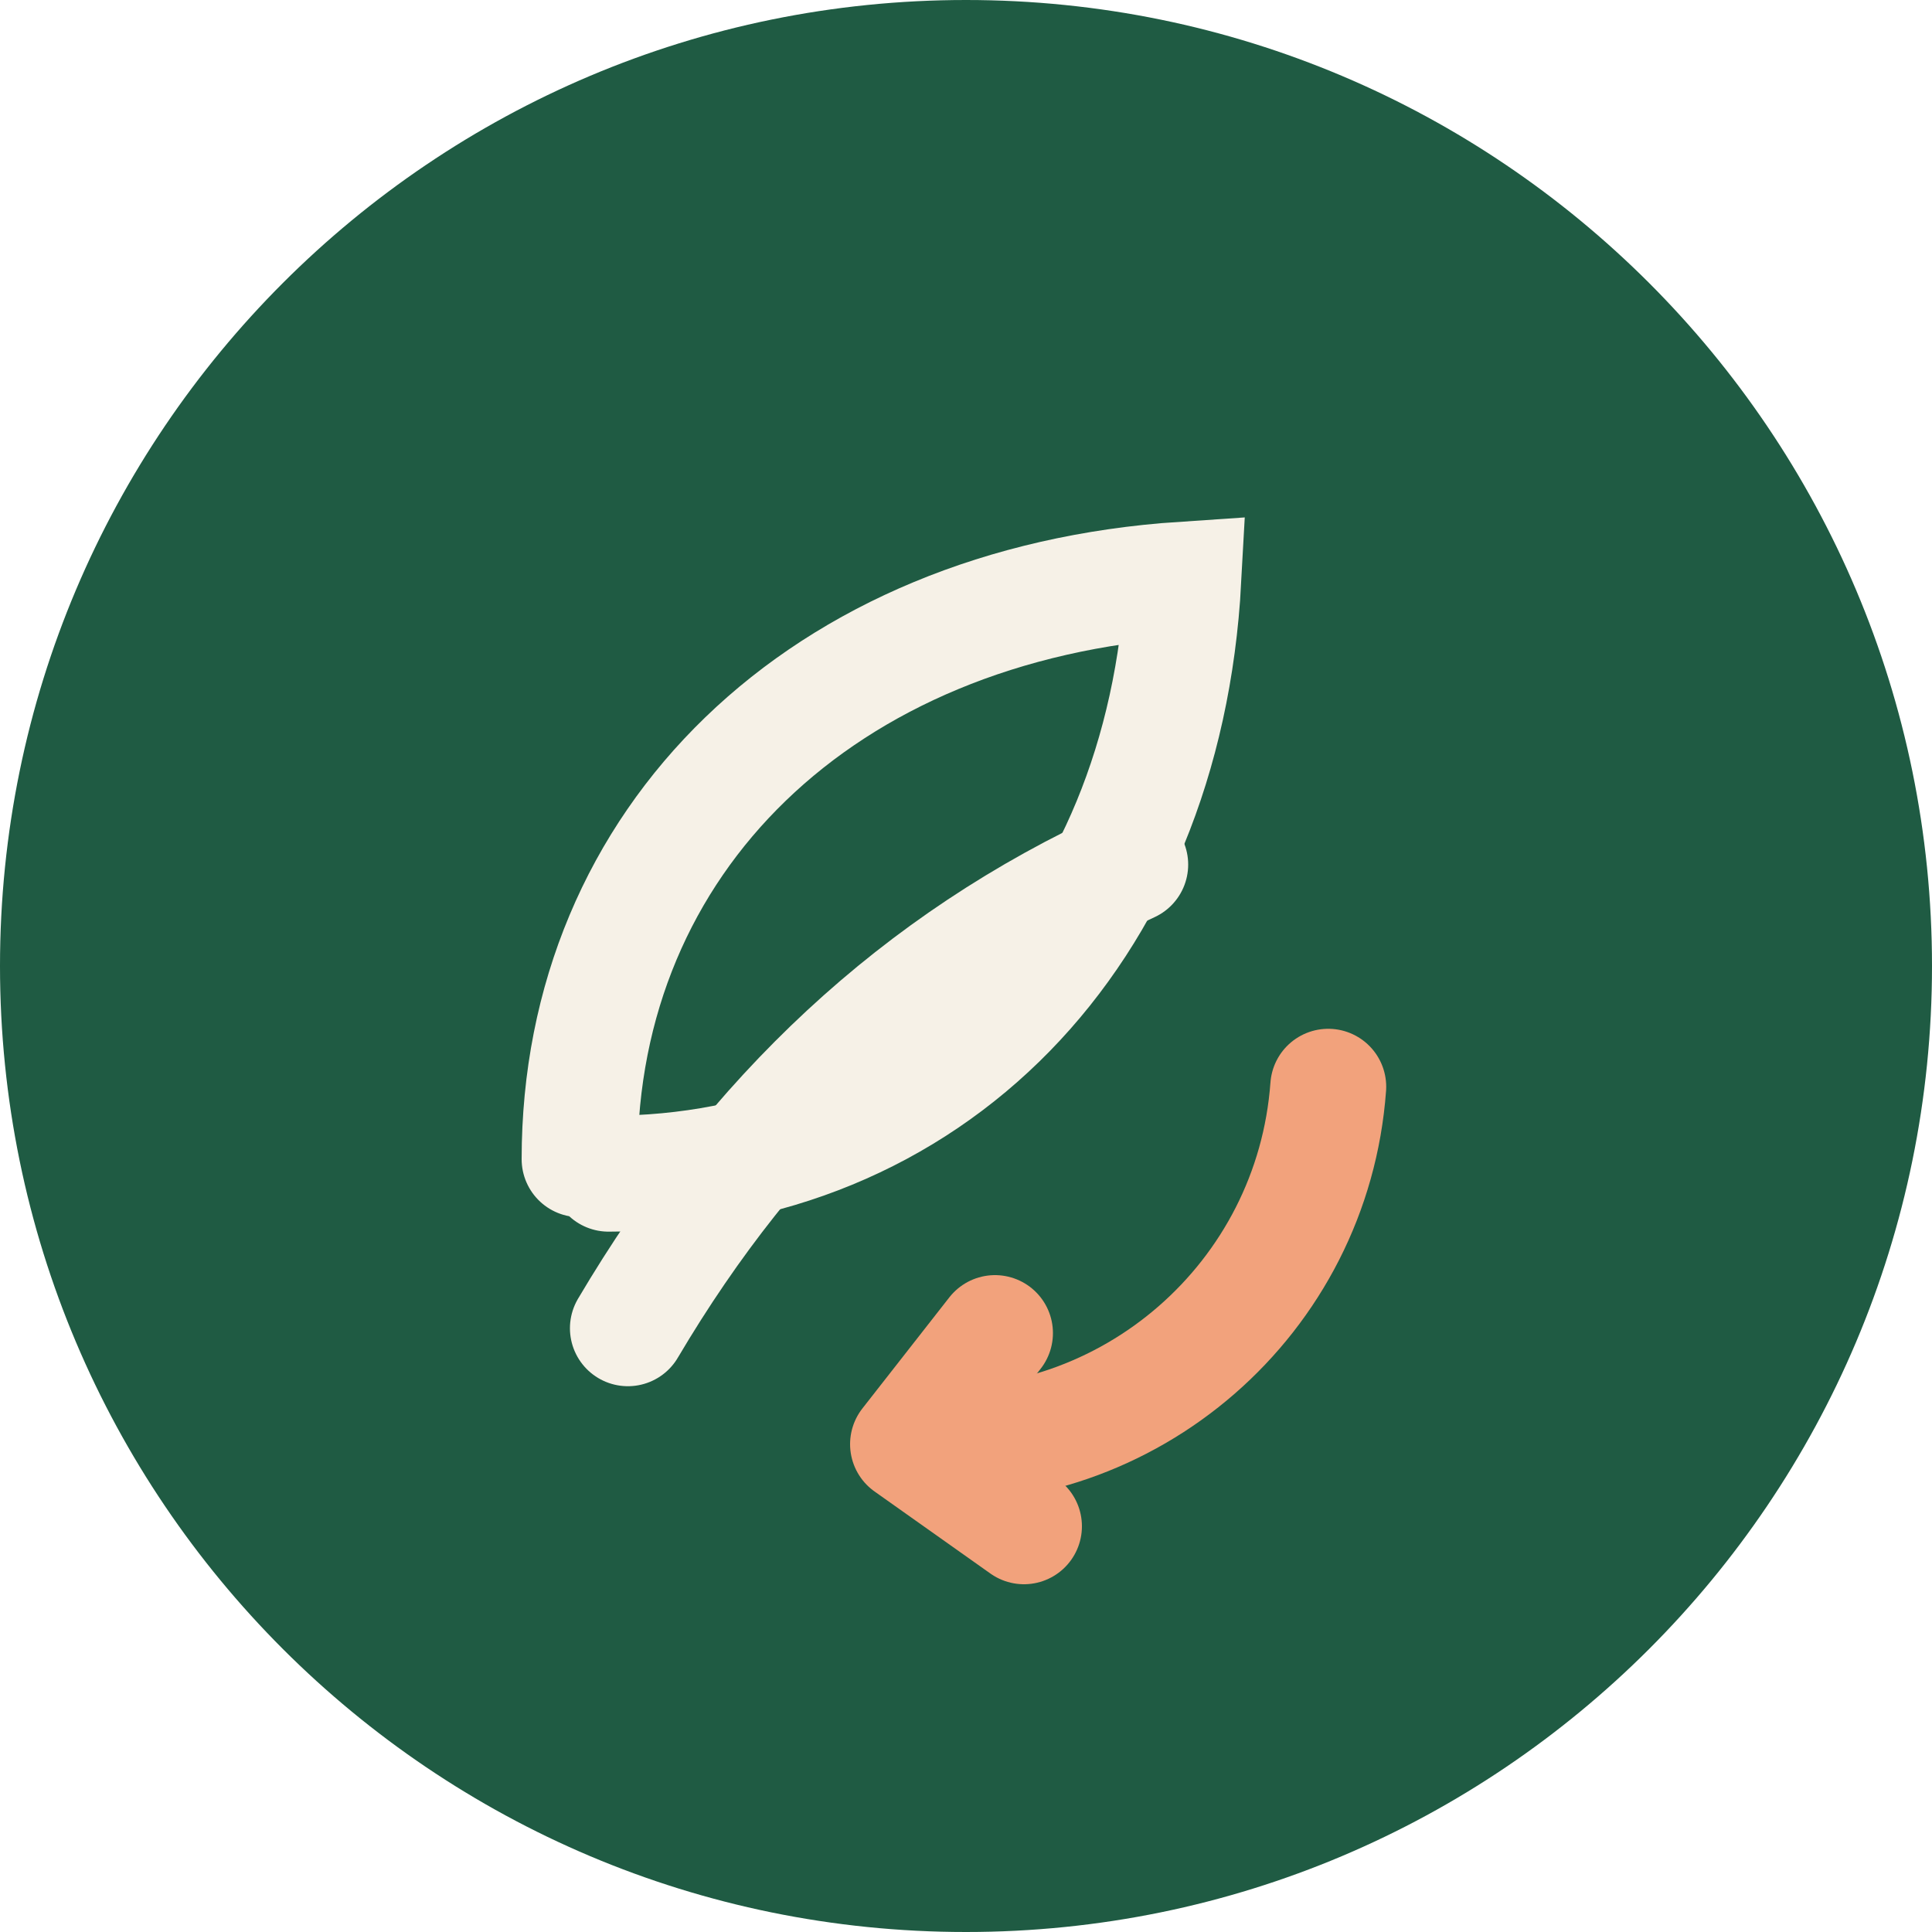
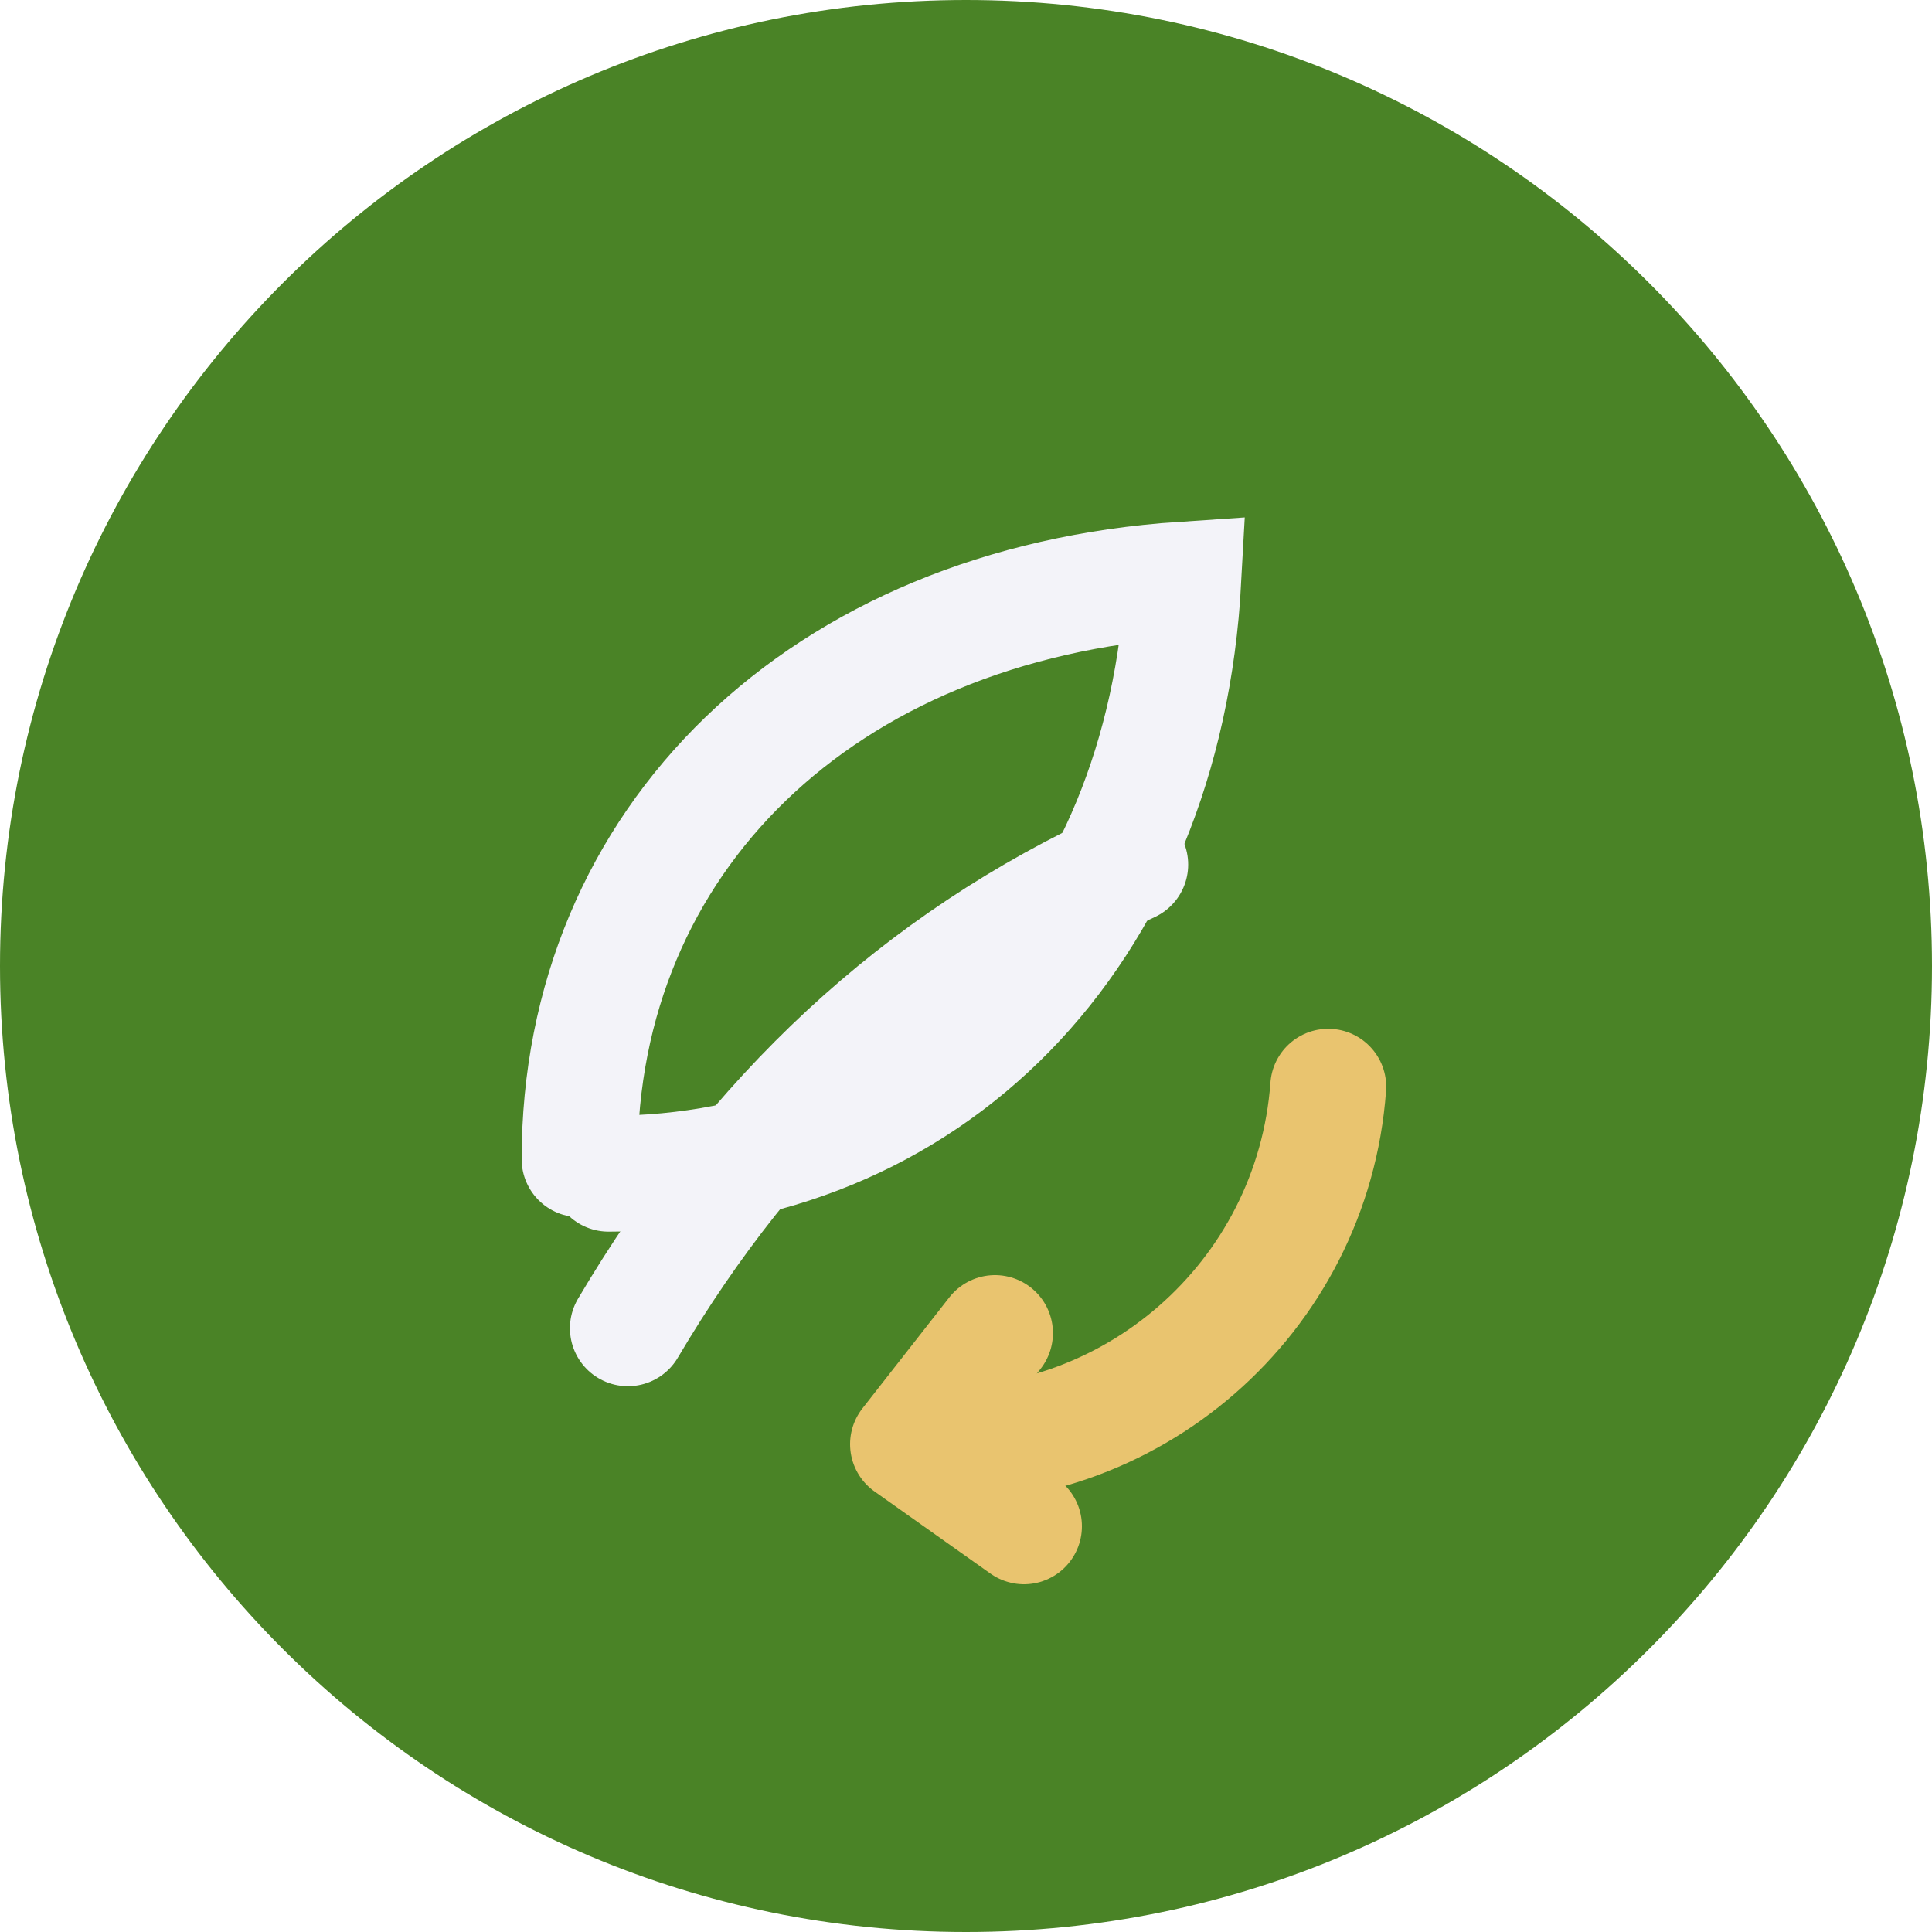
<svg xmlns="http://www.w3.org/2000/svg" viewBox="0 0 40 40">
-   <circle cx="20" cy="20" r="20" fill="#1F5B43" />
-   <path d="M12 24c0-6.6 5-11.5 12.5-12-.4 7.4-5.3 12.3-11.9 12.3" fill="none" stroke="#F6F1E7" stroke-width="2.4" stroke-linecap="round" />
-   <path d="M13 27.5c2.6-4.4 6-7.6 10.4-9.6" fill="none" stroke="#F6F1E7" stroke-width="2.4" stroke-linecap="round" />
-   <path d="M27.5 22.5a8 8 0 0 1-8.5 7.4" fill="none" stroke="#F2A27C" stroke-width="2.4" stroke-linecap="round" />
-   <path d="M20.6 27.6l-1.8 2.3 2.4 1.7" fill="none" stroke="#F2A27C" stroke-width="2.4" stroke-linecap="round" stroke-linejoin="round" />
+   <circle cx="20" cy="20" r="20" fill="#4A8326" />
+   <path d="M12 24c0-6.6 5-11.5 12.5-12-.4 7.4-5.3 12.3-11.9 12.3" fill="none" stroke="#F3F3F9" stroke-width="2.4" stroke-linecap="round" />
+   <path d="M13 27.5c2.6-4.4 6-7.6 10.4-9.6" fill="none" stroke="#F3F3F9" stroke-width="2.4" stroke-linecap="round" />
+   <path d="M27.5 22.5a8 8 0 0 1-8.5 7.4" fill="none" stroke="#E9C46F" stroke-width="2.4" stroke-linecap="round" />
+   <path d="M20.6 27.6l-1.8 2.3 2.4 1.7" fill="none" stroke="#E9C46F" stroke-width="2.4" stroke-linecap="round" stroke-linejoin="round" />
</svg>
